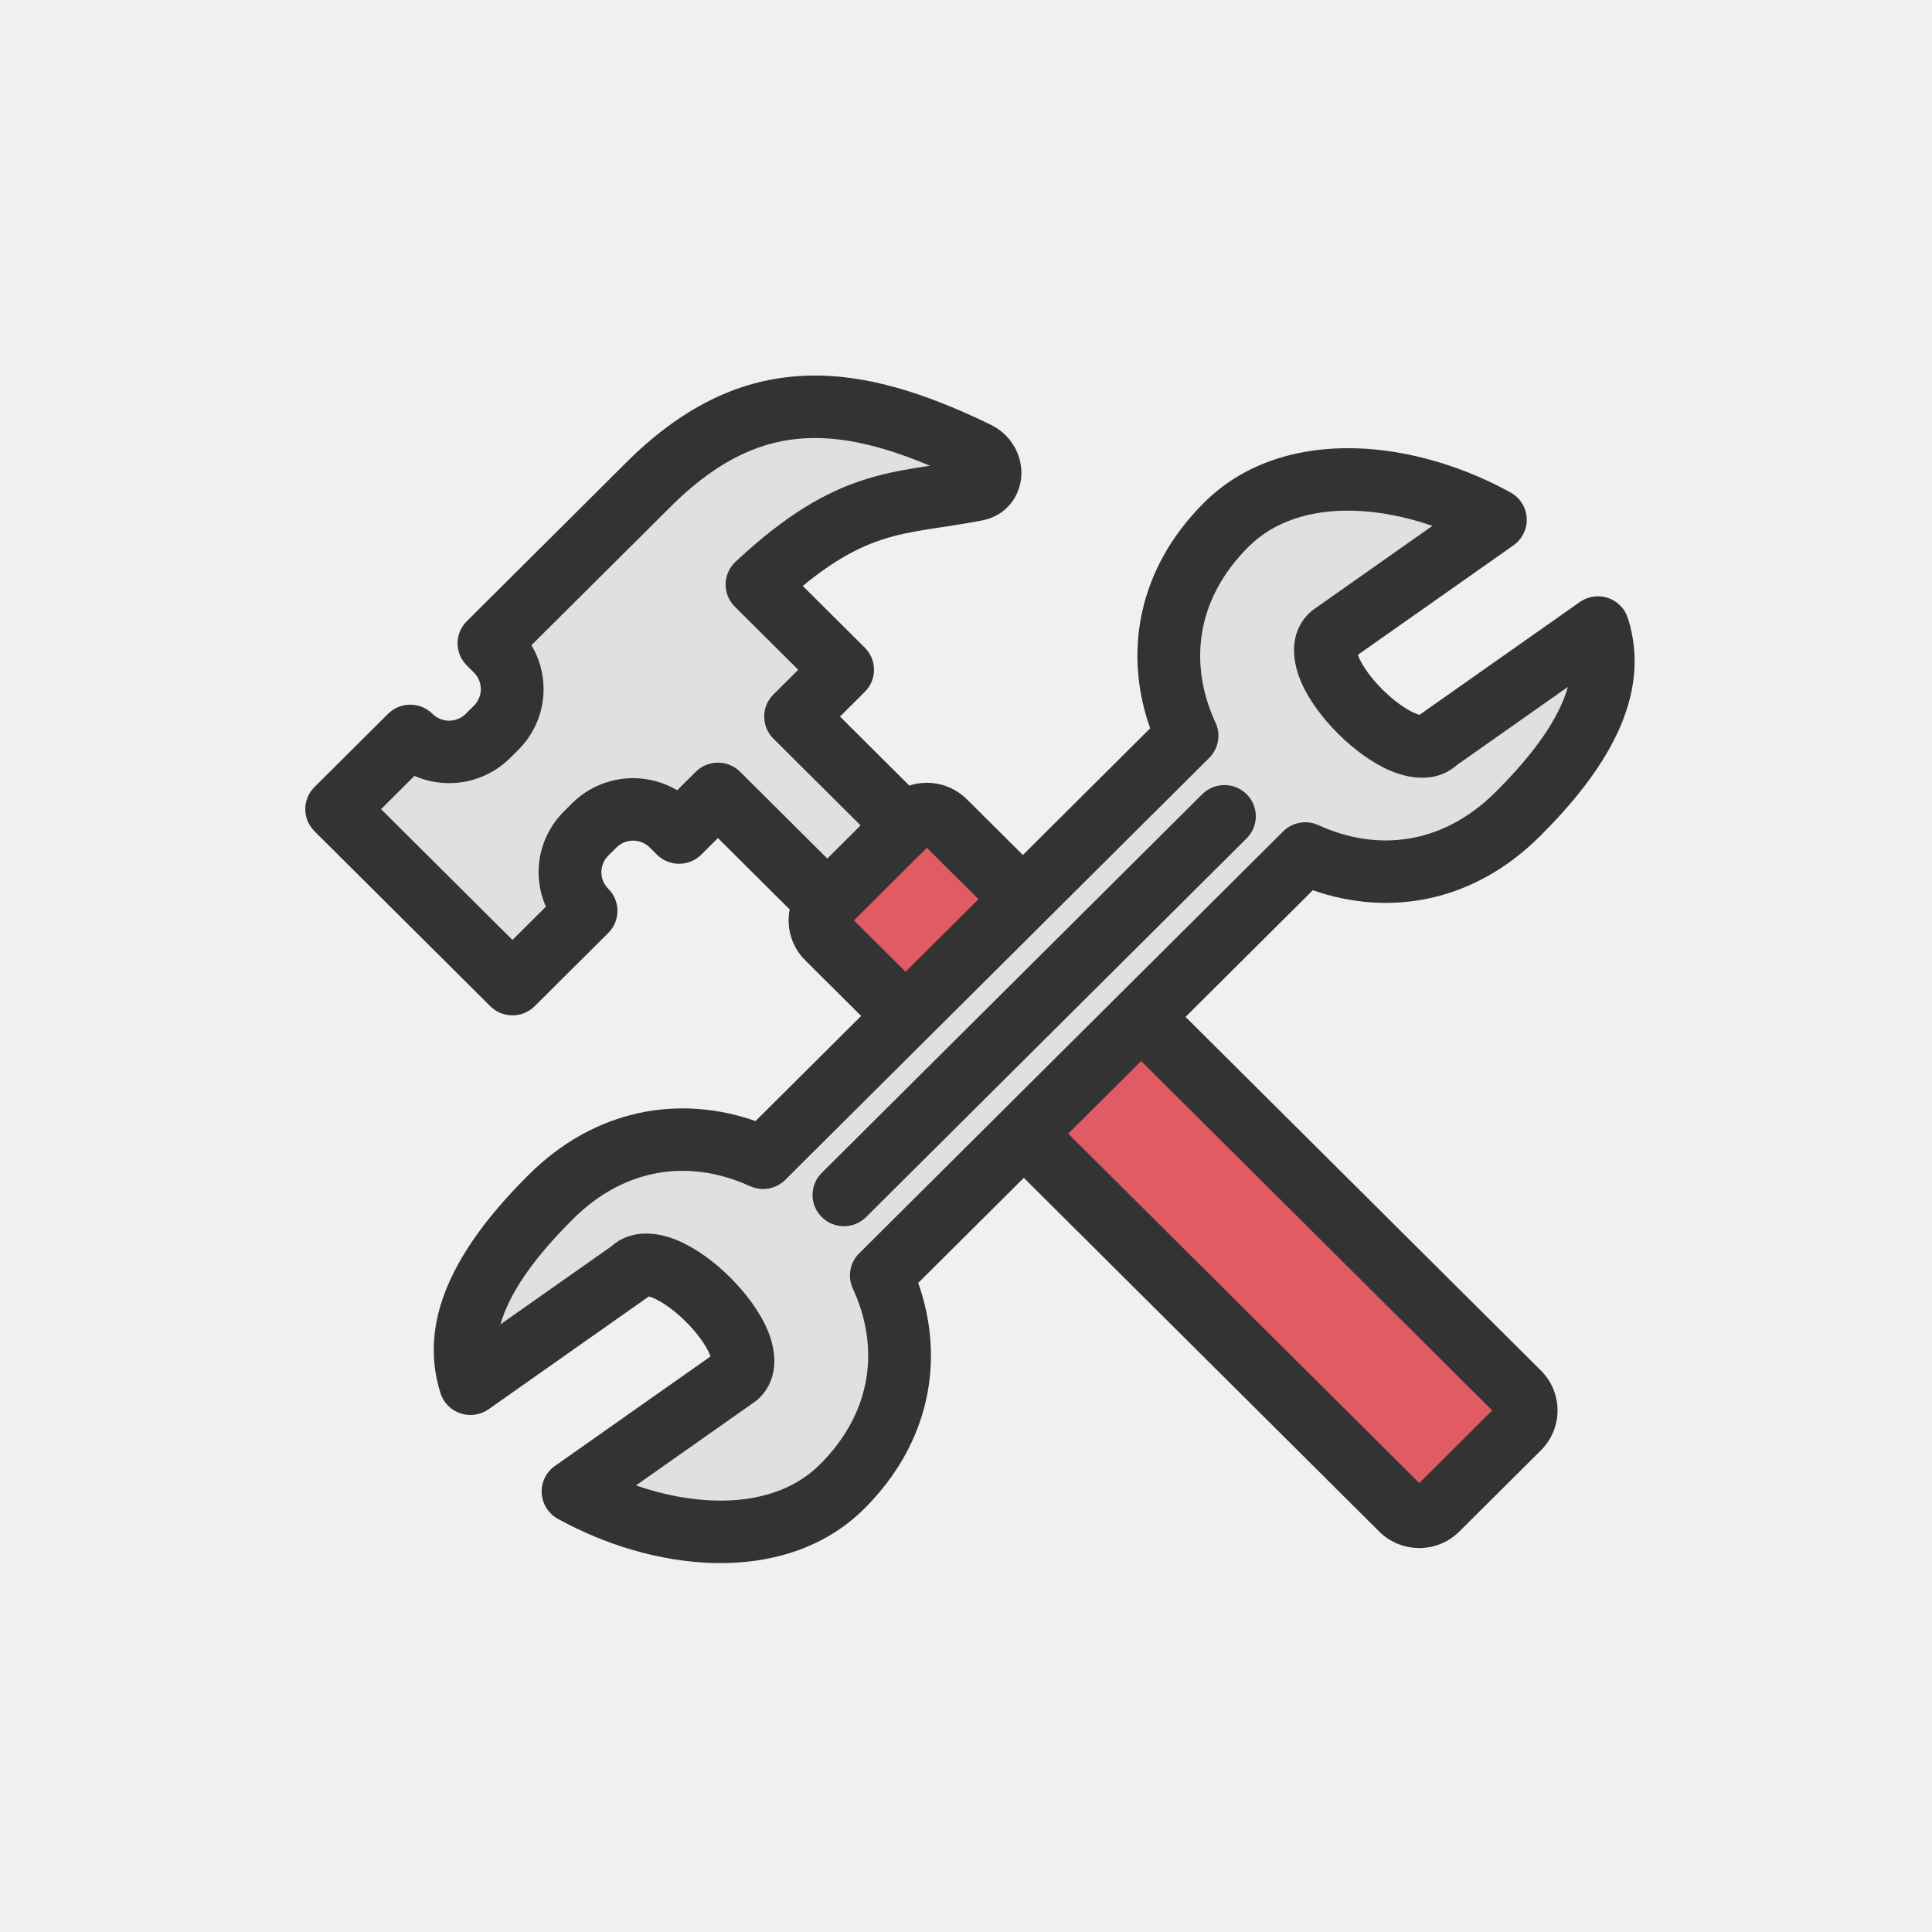
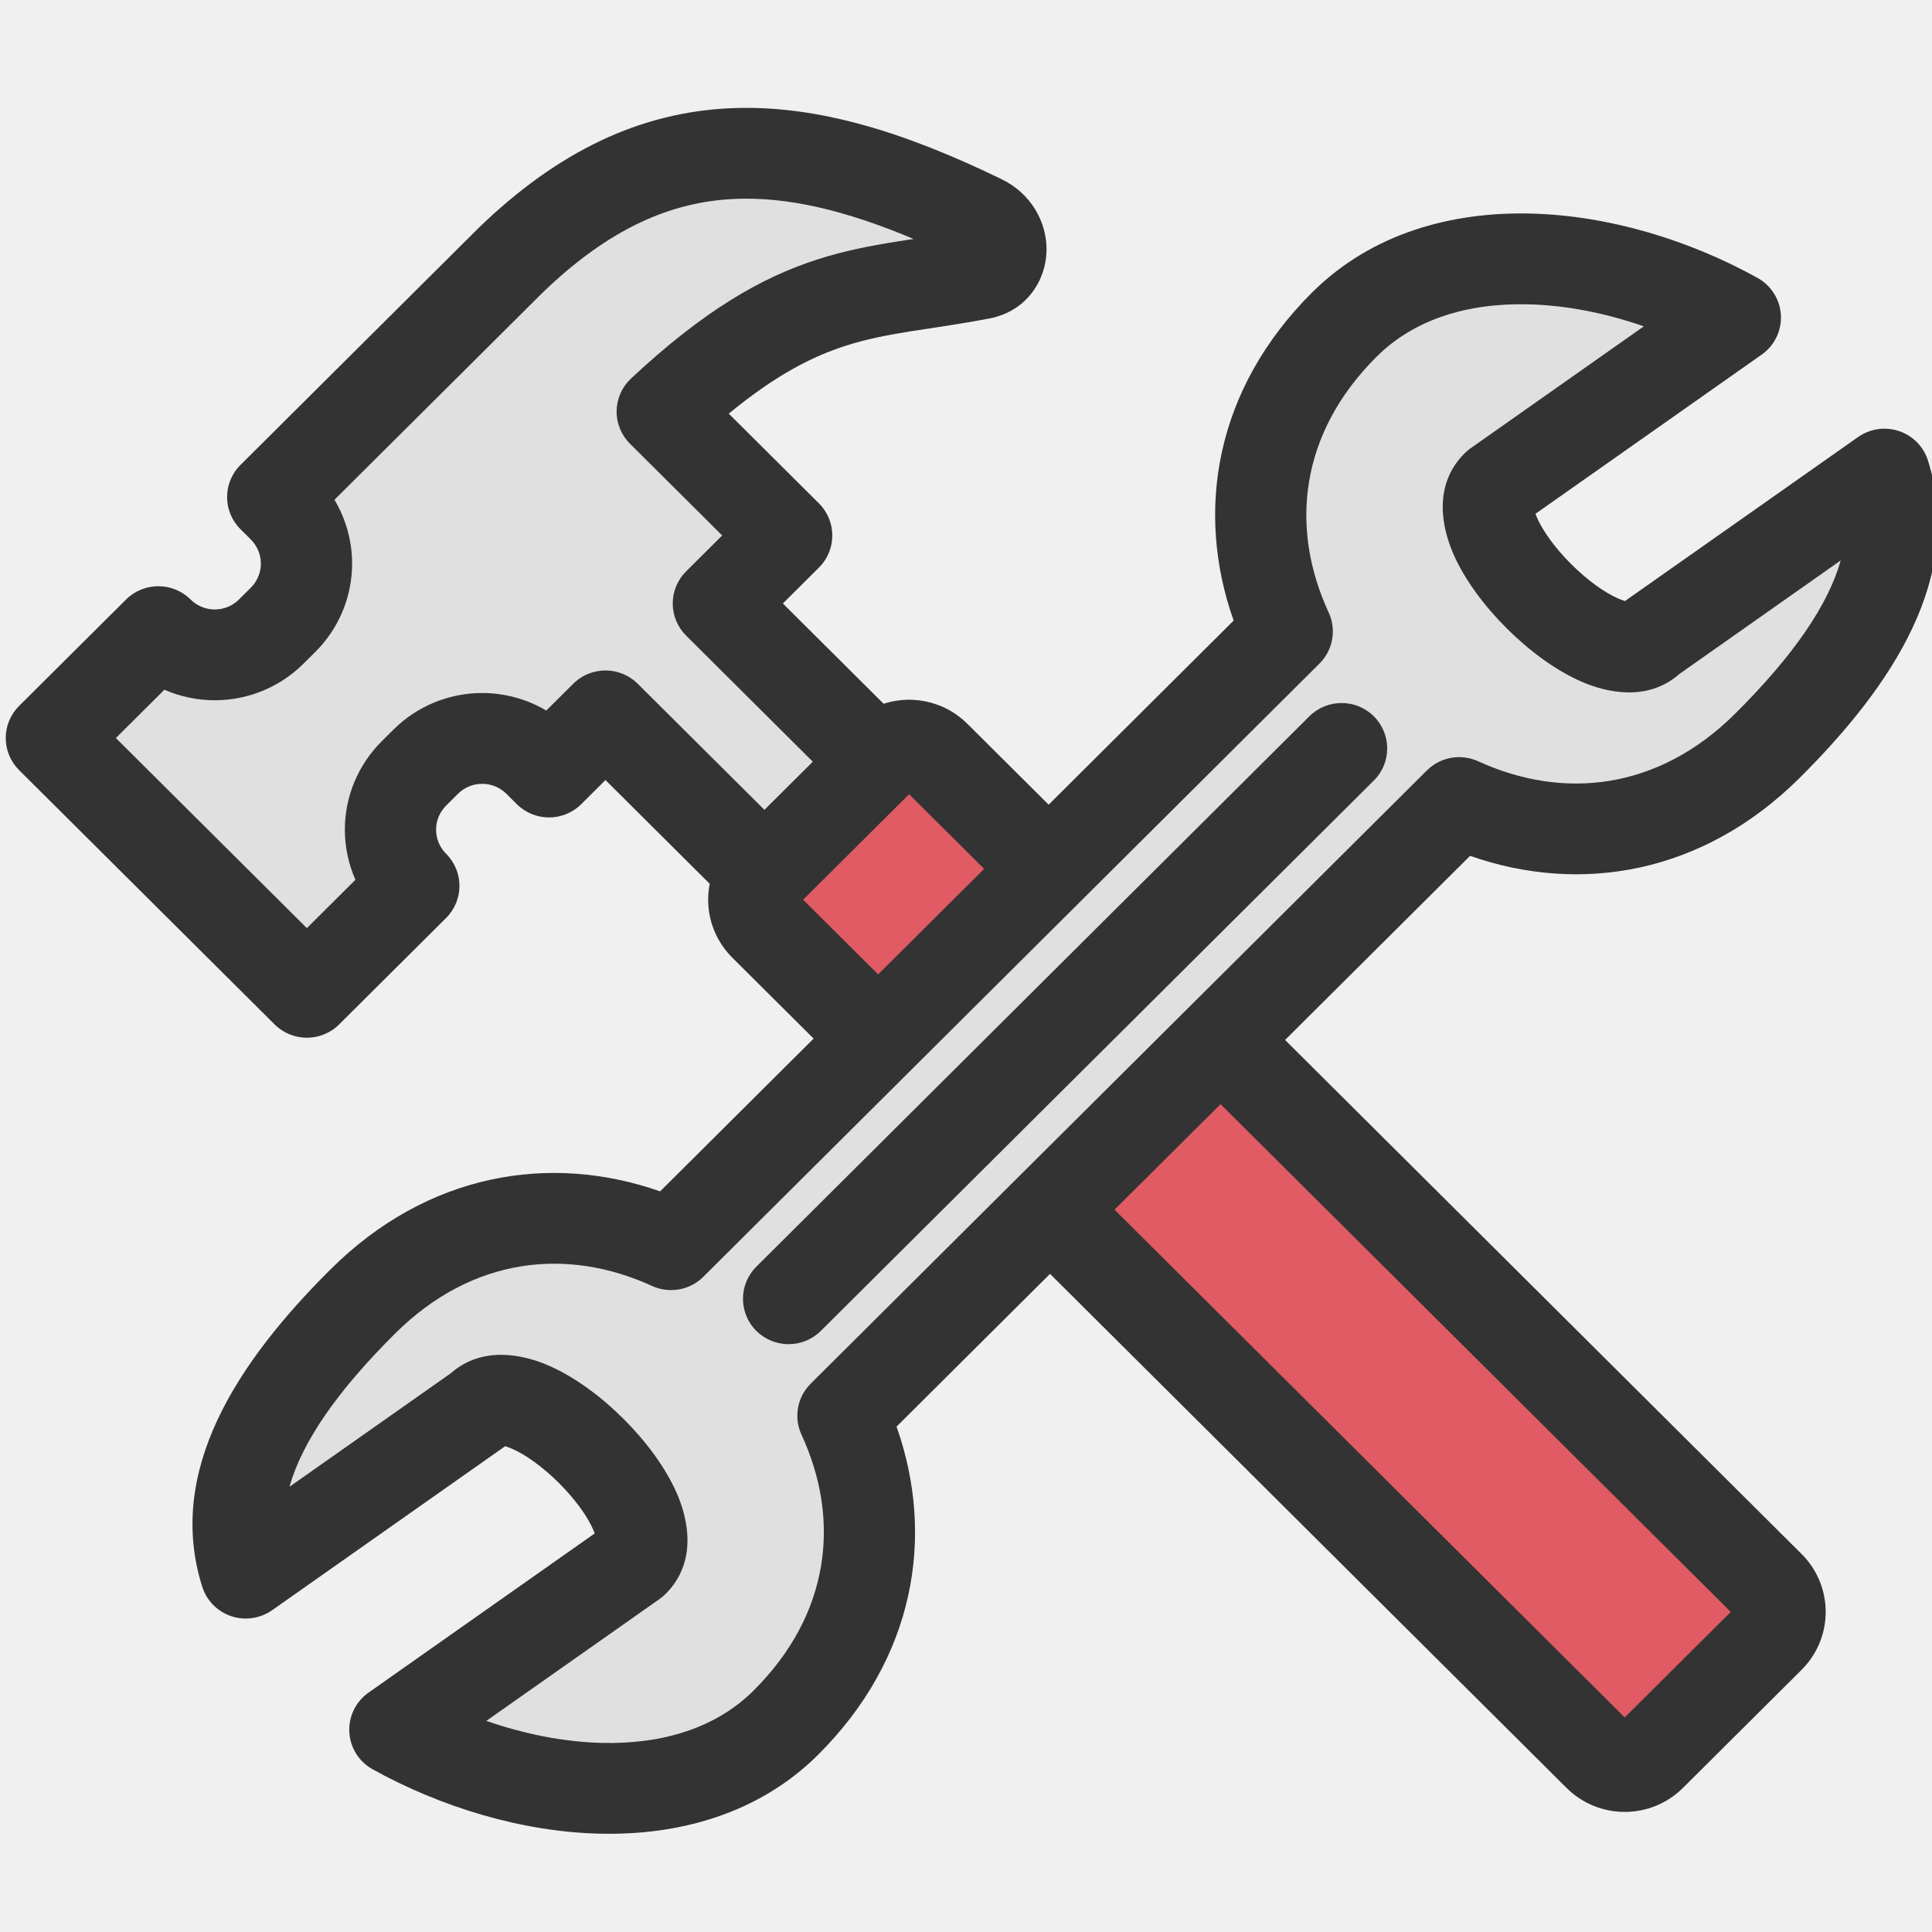
- <svg xmlns="http://www.w3.org/2000/svg" width="218" height="218" viewBox="0 0 218 218" fill="none">
-   <path d="M110.227 51.089C95.975 44.162 85.029 43.198 73.626 54.225L55.173 72.591L55.98 73.396C57.143 74.552 57.796 76.121 57.796 77.757C57.796 79.393 57.143 80.962 55.98 82.118L55.057 83.037C53.895 84.194 52.318 84.844 50.675 84.844C49.031 84.844 47.455 84.194 46.292 83.037L37.987 91.301L57.825 111.043L66.131 102.778C64.968 101.622 64.316 100.053 64.316 98.417C64.316 96.781 64.968 95.212 66.131 94.056L67.054 93.137C68.216 91.98 69.793 91.33 71.437 91.33C73.08 91.33 74.657 91.98 75.819 93.137L76.627 93.941L81.01 89.579L102.924 111.388L111.689 102.665L89.773 80.855L95.079 75.575L85.416 65.958C96.103 55.979 101.431 56.962 110.163 55.261C112.196 54.863 112.237 52.066 110.227 51.089Z" fill="#E0E0E0" />
-   <path d="M54.254 77.757C54.254 77.056 53.974 76.384 53.476 75.888L52.669 75.084C51.285 73.707 51.285 71.476 52.669 70.1L71.158 51.698C77.343 45.716 83.715 42.722 90.696 42.404C97.52 42.092 104.461 44.364 111.782 47.922C114.05 49.025 115.286 51.242 115.253 53.445C115.218 55.74 113.73 58.156 110.845 58.719H110.843C108.585 59.16 106.445 59.444 104.677 59.727C102.845 60.02 101.236 60.334 99.615 60.858C97.07 61.68 94.25 63.097 90.581 66.115L97.583 73.082C98.966 74.459 98.966 76.69 97.583 78.066L94.781 80.854L114.193 100.173C114.857 100.834 115.231 101.73 115.231 102.665C115.231 103.6 114.857 104.497 114.193 105.158L105.428 113.881C104.045 115.257 101.803 115.257 100.42 113.881L81.009 94.563L79.131 96.433C77.748 97.809 75.506 97.809 74.123 96.433L73.315 95.629C72.817 95.134 72.141 94.855 71.436 94.855C70.732 94.855 70.057 95.134 69.559 95.629L68.635 96.548C68.137 97.044 67.857 97.716 67.857 98.417C67.857 99.118 68.137 99.79 68.635 100.286C70.018 101.662 70.018 103.895 68.635 105.271L60.33 113.536C58.947 114.912 56.704 114.912 55.321 113.536L35.483 93.792C34.819 93.131 34.445 92.235 34.445 91.3C34.445 90.366 34.819 89.469 35.483 88.808L43.788 80.545C45.171 79.168 47.414 79.168 48.797 80.545C49.295 81.04 49.97 81.319 50.674 81.319C51.379 81.319 52.055 81.04 52.553 80.545L53.476 79.626L53.653 79.432C54.04 78.962 54.254 78.37 54.254 77.757ZM61.337 77.757C61.337 80.166 60.435 82.484 58.818 84.262L58.485 84.61L57.561 85.53C55.734 87.347 53.257 88.368 50.674 88.368C49.315 88.368 47.986 88.082 46.765 87.55L42.995 91.3L57.825 106.059L61.595 102.307C61.06 101.092 60.774 99.77 60.774 98.417C60.774 95.847 61.8 93.382 63.627 91.564L64.549 90.644C66.376 88.827 68.853 87.805 71.436 87.805C73.203 87.805 74.92 88.284 76.414 89.167L78.505 87.087L78.637 86.963C80.028 85.712 82.174 85.754 83.514 87.087L102.924 106.404L106.68 102.665L87.268 83.347C86.604 82.686 86.231 81.789 86.231 80.854C86.231 79.92 86.604 79.023 87.268 78.362L90.07 75.573L82.911 68.451C82.233 67.776 81.859 66.856 81.874 65.902C81.89 64.948 82.293 64.041 82.992 63.388C88.613 58.139 93.055 55.566 97.429 54.153C99.567 53.463 101.597 53.08 103.553 52.767C104.023 52.692 104.481 52.623 104.934 52.554C99.658 50.331 95.141 49.257 91.02 49.445C86.115 49.669 81.312 51.707 76.095 56.753L59.967 72.802C60.856 74.289 61.337 75.998 61.337 77.757Z" fill="#333333" />
-   <path d="M171.371 161.153L162.157 170.322C161.892 170.586 161.579 170.794 161.233 170.937C160.888 171.079 160.518 171.152 160.144 171.152C159.77 171.152 159.4 171.079 159.055 170.937C158.709 170.794 158.396 170.586 158.131 170.322L93.358 105.857C93.093 105.594 92.883 105.282 92.74 104.938C92.597 104.595 92.523 104.226 92.523 103.854C92.523 103.482 92.597 103.114 92.74 102.77C92.883 102.427 93.093 102.114 93.358 101.851L102.571 92.682C102.836 92.419 103.149 92.21 103.495 92.068C103.84 91.925 104.21 91.852 104.584 91.852C104.958 91.852 105.328 91.925 105.673 92.068C106.019 92.21 106.332 92.419 106.597 92.682L171.372 157.145C171.906 157.677 172.205 158.398 172.205 159.149C172.205 159.901 171.904 160.622 171.371 161.153Z" fill="#E15B64" />
-   <path d="M104.899 88.335C105.526 88.366 106.145 88.489 106.736 88.699L107.029 88.811L107.317 88.938C107.979 89.25 108.582 89.674 109.1 90.191L109.101 90.19L173.876 154.653L173.879 154.655C175.076 155.848 175.748 157.465 175.747 159.151C175.746 160.836 175.073 162.453 173.875 163.645L164.661 172.814C164.068 173.405 163.364 173.873 162.589 174.193C161.814 174.513 160.983 174.677 160.144 174.677C159.305 174.677 158.474 174.513 157.699 174.193C156.924 173.873 156.219 173.405 155.626 172.814L90.853 108.35L90.854 108.349C90.261 107.759 89.789 107.059 89.468 106.288C89.187 105.613 89.026 104.895 88.99 104.167L88.982 103.855L88.99 103.542C89.026 102.813 89.187 102.096 89.468 101.421L89.596 101.135C89.909 100.476 90.335 99.875 90.854 99.358L100.067 90.19C100.66 89.6 101.364 89.131 102.139 88.811L102.432 88.699C103.122 88.453 103.85 88.327 104.584 88.327L104.899 88.335ZM96.353 103.854L160.143 167.341L168.376 159.148L104.583 95.663L96.353 103.854Z" fill="#333333" />
-   <path d="M99.447 143.919L147.288 96.309C155.155 99.911 164.134 98.954 171.23 91.892C178.416 84.741 182.489 77.685 180.307 70.808L162.167 83.573C158.576 87.146 146.628 75.258 150.219 71.683L168.731 58.655C159.032 53.285 145.906 51.706 138.378 59.199C131.28 66.262 130.32 75.198 133.94 83.026L86.101 130.638C78.234 127.035 69.254 127.992 62.159 135.054C54.973 142.205 50.902 149.261 53.082 156.139L71.222 143.374C74.813 139.8 86.761 151.688 83.17 155.264L64.658 168.291C74.357 173.661 87.483 175.24 95.011 167.748C102.105 160.684 103.067 151.747 99.447 143.919Z" fill="#E0E0E0" />
-   <path d="M152.825 50.58C158.916 50.725 165.18 52.656 170.453 55.575C171.517 56.164 172.202 57.256 172.268 58.465C172.333 59.675 171.77 60.833 170.776 61.533L153.213 73.891C153.243 73.971 153.278 74.063 153.322 74.166C153.761 75.186 154.713 76.532 156.004 77.816C157.294 79.1 158.647 80.048 159.673 80.484C159.885 80.575 160.048 80.629 160.166 80.663L178.262 67.93L178.438 67.814C179.332 67.261 180.432 67.131 181.437 67.468C182.509 67.827 183.344 68.673 183.684 69.746C186.535 78.731 180.974 87.181 173.735 94.385C166.22 101.863 156.704 103.452 148.135 100.449L103.607 144.762C106.625 153.289 105.028 162.76 97.516 170.24L97.515 170.241C92.88 174.853 86.669 176.512 80.564 176.366C74.472 176.221 68.21 174.291 62.936 171.371C61.872 170.783 61.187 169.691 61.121 168.481C61.055 167.271 61.619 166.113 62.613 165.414L80.175 153.054C80.146 152.975 80.111 152.883 80.066 152.781C79.628 151.76 78.675 150.414 77.385 149.13C76.094 147.846 74.742 146.899 73.716 146.462C73.503 146.372 73.34 146.318 73.221 146.283L55.127 159.017C54.203 159.666 53.023 159.838 51.951 159.479C50.88 159.12 50.044 158.273 49.704 157.199C46.856 148.215 52.415 139.766 59.654 132.562C67.168 125.084 76.684 123.494 85.252 126.497L129.779 82.181C126.762 73.655 128.358 64.185 135.873 56.706C140.508 52.094 146.72 50.435 152.825 50.58ZM152.656 57.627C147.892 57.514 143.776 58.811 140.883 61.691C134.892 67.653 134.122 74.989 137.158 81.552C137.778 82.892 137.493 84.474 136.445 85.517L88.605 133.13C87.557 134.173 85.968 134.456 84.621 133.84C78.024 130.819 70.652 131.586 64.662 137.547C60.15 142.037 57.46 145.954 56.474 149.433L68.992 140.626C71.491 138.42 74.703 139.215 76.502 139.981C78.614 140.88 80.697 142.457 82.394 144.145C84.09 145.833 85.675 147.906 86.579 150.009C87.377 151.865 88.207 155.233 85.674 157.755C85.532 157.896 85.379 158.026 85.215 158.141L71.76 167.609C74.722 168.637 77.797 169.249 80.734 169.319C85.498 169.432 89.613 168.135 92.507 165.256C98.494 159.293 99.265 151.955 96.229 145.392C95.61 144.052 95.894 142.47 96.942 141.427L144.783 93.817L144.986 93.63C146.029 92.741 147.506 92.528 148.768 93.106C155.366 96.128 162.737 95.36 168.726 89.4C173.239 84.908 175.929 80.991 176.914 77.511L164.397 86.32C161.898 88.526 158.686 87.732 156.887 86.966C154.775 86.067 152.692 84.489 150.996 82.801C149.3 81.113 147.713 79.04 146.81 76.938C146.012 75.081 145.182 71.713 147.714 69.192L147.936 68.988C148.013 68.924 148.093 68.863 148.174 68.805L161.628 59.337C158.666 58.309 155.591 57.697 152.656 57.627Z" fill="#333333" />
-   <path d="M135.656 89.615C137.039 88.239 139.282 88.239 140.665 89.615C142.048 90.992 142.048 93.223 140.665 94.599L97.73 137.329C96.347 138.705 94.105 138.705 92.722 137.329C91.338 135.953 91.339 133.721 92.722 132.344L135.656 89.615Z" fill="#333333" />
+ <svg xmlns="http://www.w3.org/2000/svg" width="150" height="150" viewBox="0 0 150 150" fill="none">
+   <g clip-path="url(#clip0_29046_282)">
+     <path d="M76.227 17.089C61.975 10.162 51.029 9.198 39.626 20.225L21.173 38.592L21.98 39.396C23.143 40.552 23.796 42.121 23.796 43.757C23.796 45.393 23.143 46.962 21.98 48.118L21.057 49.037C19.895 50.194 18.318 50.844 16.675 50.844C15.031 50.844 13.454 50.194 12.292 49.037L3.987 57.301L23.826 77.043L32.131 68.778C30.968 67.622 30.316 66.053 30.316 64.417C30.316 62.781 30.968 61.212 32.131 60.056L33.054 59.137C34.216 57.98 35.793 57.33 37.437 57.33C39.08 57.33 40.657 57.98 41.819 59.137L42.627 59.941L47.01 55.579L68.924 77.388L77.689 68.665L55.773 46.855L61.079 41.575L51.416 31.958C62.103 21.979 67.431 22.962 76.163 21.261C78.197 20.863 78.237 18.066 76.227 17.089Z" fill="#E0E0E0" />
+     <path d="M20.254 43.757C20.253 43.056 19.974 42.384 19.476 41.888L18.669 41.084C17.285 39.707 17.285 37.476 18.669 36.1L37.158 17.698C43.343 11.716 49.715 8.722 56.696 8.403C63.52 8.092 70.461 10.364 77.782 13.922C80.05 15.025 81.286 17.242 81.253 19.445C81.218 21.74 79.73 24.156 76.845 24.72H76.843C74.585 25.16 72.445 25.444 70.677 25.727C68.845 26.02 67.236 26.334 65.615 26.858C63.07 27.68 60.25 29.097 56.581 32.115L63.583 39.082C64.966 40.459 64.966 42.69 63.583 44.066L60.781 46.854L80.193 66.173C80.857 66.834 81.231 67.73 81.231 68.665C81.231 69.6 80.857 70.497 80.193 71.158L71.428 79.881C70.045 81.257 67.803 81.257 66.42 79.881L47.009 60.563L45.131 62.433C43.748 63.809 41.506 63.809 40.123 62.433L39.315 61.629C38.817 61.134 38.141 60.855 37.436 60.855C36.732 60.855 36.057 61.134 35.559 61.629L34.635 62.548C34.137 63.044 33.857 63.717 33.857 64.417C33.857 65.118 34.137 65.79 34.635 66.286C36.018 67.662 36.018 69.894 34.635 71.271L26.33 79.536C24.947 80.912 22.704 80.912 21.321 79.536L1.483 59.792C0.819 59.131 0.445 58.235 0.445 57.3C0.445 56.366 0.819 55.469 1.483 54.808L9.788 46.545C11.171 45.169 13.414 45.169 14.797 46.545C15.295 47.04 15.97 47.319 16.674 47.319C17.379 47.319 18.055 47.04 18.553 46.545L19.476 45.626L19.653 45.432C20.04 44.962 20.254 44.37 20.254 43.757ZM27.337 43.757C27.337 46.166 26.436 48.484 24.818 50.262L24.485 50.61L23.561 51.53C21.735 53.347 19.257 54.368 16.674 54.368C15.315 54.368 13.986 54.083 12.765 53.55L8.995 57.3L23.825 72.059L27.595 68.307C27.06 67.092 26.774 65.77 26.774 64.417C26.774 61.847 27.8 59.382 29.627 57.564L30.549 56.644C32.376 54.827 34.853 53.805 37.436 53.805C39.203 53.805 40.92 54.284 42.414 55.167L44.505 53.087L44.637 52.962C46.028 51.712 48.174 51.754 49.514 53.087L68.924 72.404L72.68 68.665L53.268 49.347C52.604 48.686 52.231 47.789 52.231 46.854C52.231 45.92 52.604 45.023 53.268 44.362L56.069 41.573L48.911 34.45C48.233 33.776 47.859 32.856 47.874 31.902C47.89 30.948 48.293 30.041 48.992 29.388C54.613 24.139 59.055 21.566 63.429 20.153C65.567 19.463 67.597 19.08 69.553 18.767C70.023 18.692 70.481 18.623 70.934 18.554C65.658 16.331 61.142 15.257 57.02 15.445C52.115 15.669 47.312 17.707 42.095 22.753L25.967 38.802C26.856 40.289 27.337 41.998 27.337 43.757Z" fill="#333333" />
+     <path d="M137.371 127.153L128.157 136.322C127.892 136.586 127.579 136.794 127.233 136.937C126.888 137.079 126.518 137.152 126.144 137.152C125.77 137.152 125.4 137.079 125.055 136.937C124.709 136.794 124.396 136.586 124.131 136.322L59.358 71.857C59.093 71.594 58.883 71.282 58.74 70.938C58.597 70.595 58.523 70.226 58.523 69.854C58.523 69.482 58.597 69.114 58.74 68.77C58.883 68.427 59.093 68.114 59.358 67.851L68.571 58.682C68.836 58.419 69.149 58.21 69.495 58.068C69.84 57.925 70.21 57.852 70.584 57.852C70.958 57.852 71.328 57.925 71.673 58.068C72.019 58.21 72.332 58.419 72.597 58.682L137.372 123.145C137.906 123.677 138.205 124.398 138.205 125.149C138.205 125.901 137.904 126.622 137.371 127.153Z" fill="#E15B64" />
+     <path d="M70.899 54.335C71.526 54.366 72.145 54.489 72.736 54.699L73.029 54.811L73.317 54.938C73.979 55.25 74.582 55.674 75.1 56.191L75.101 56.19L139.876 120.653L139.879 120.655C141.076 121.848 141.748 123.465 141.747 125.151C141.746 126.836 141.073 128.453 139.875 129.645L130.661 138.814C130.068 139.405 129.364 139.873 128.589 140.193C127.814 140.513 126.983 140.677 126.144 140.677C125.305 140.677 124.474 140.513 123.699 140.193C122.924 139.873 122.219 139.405 121.626 138.814L56.853 74.35L56.854 74.349C56.261 73.759 55.789 73.059 55.468 72.287C55.187 71.613 55.026 70.895 54.99 70.167L54.982 69.855L54.99 69.542C55.026 68.814 55.187 68.096 55.468 67.421L55.596 67.135C55.909 66.476 56.335 65.875 56.854 65.358L66.067 56.19C66.66 55.6 67.364 55.131 68.139 54.811L68.432 54.699C69.122 54.453 69.85 54.327 70.584 54.327L70.899 54.335ZM62.353 69.854L126.143 133.341L134.376 125.148L70.583 61.663L62.353 69.854Z" fill="#333333" />
+     <path d="M65.447 109.919L113.288 62.309C121.155 65.911 130.134 64.954 137.23 57.892C144.416 50.741 148.489 43.685 146.307 36.808L128.167 49.573C124.576 53.146 112.628 41.258 116.219 37.683L134.731 24.655C125.032 19.285 111.906 17.706 104.378 25.199C97.28 32.262 96.32 41.198 99.94 49.026L52.101 96.638C44.234 93.035 35.255 93.992 28.159 101.054C20.973 108.205 16.902 115.261 19.082 122.139L37.222 109.374C40.813 105.8 52.761 117.688 49.17 121.264L30.658 134.291C40.357 139.661 53.483 141.24 61.011 133.748C68.105 126.684 69.067 117.747 65.447 109.919Z" fill="#E0E0E0" />
+     <path d="M118.825 16.58C124.916 16.725 131.18 18.655 136.453 21.575C137.517 22.164 138.202 23.256 138.268 24.465C138.333 25.675 137.77 26.833 136.776 27.533L119.213 39.891C119.243 39.971 119.278 40.063 119.322 40.166C119.761 41.186 120.713 42.532 122.004 43.816C123.294 45.1 124.647 46.048 125.673 46.484C125.885 46.575 126.048 46.629 126.166 46.663L144.262 33.93L144.438 33.814C145.332 33.261 146.432 33.131 147.437 33.468C148.509 33.827 149.344 34.673 149.684 35.746C152.535 44.731 146.974 53.181 139.735 60.385C132.22 67.863 122.704 69.452 114.135 66.449L69.607 110.762C72.625 119.289 71.028 128.76 63.516 136.24L63.515 136.241C58.88 140.853 52.669 142.512 46.563 142.366C40.472 142.221 34.21 140.291 28.936 137.371C27.872 136.783 27.186 135.691 27.121 134.481C27.055 133.271 27.619 132.113 28.613 131.414L46.175 119.054C46.146 118.975 46.111 118.883 46.066 118.781C45.628 117.76 44.675 116.414 43.385 115.13C42.094 113.846 40.742 112.899 39.716 112.462C39.503 112.372 39.34 112.318 39.221 112.283L21.127 125.017C20.203 125.666 19.023 125.838 17.951 125.479C16.88 125.12 16.044 124.273 15.704 123.199C12.856 114.215 18.415 105.766 25.654 98.562C33.168 91.084 42.684 89.494 51.252 92.497L95.779 48.181C92.762 39.655 94.358 30.185 101.873 22.706C106.508 18.094 112.72 16.435 118.825 16.58ZM118.656 23.628C113.892 23.514 109.776 24.811 106.883 27.691C100.892 33.653 100.122 40.989 103.158 47.552C103.778 48.892 103.493 50.474 102.445 51.517L54.605 99.13C53.557 100.173 51.968 100.456 50.621 99.84C44.024 96.819 36.652 97.586 30.663 103.547C26.15 108.037 23.46 111.954 22.474 115.433L34.992 106.626C37.491 104.42 40.703 105.215 42.502 105.981C44.614 106.88 46.697 108.457 48.394 110.145C50.09 111.833 51.675 113.906 52.579 116.009C53.377 117.865 54.207 121.233 51.674 123.755C51.532 123.896 51.379 124.026 51.215 124.141L37.76 133.609C40.722 134.637 43.797 135.249 46.733 135.319C51.498 135.432 55.613 134.135 58.507 131.256C64.494 125.293 65.265 117.955 62.229 111.392C61.61 110.052 61.894 108.47 62.942 107.427L110.783 59.816L110.986 59.63C112.029 58.741 113.506 58.528 114.768 59.106C121.366 62.128 128.737 61.36 134.726 55.4C139.239 50.908 141.929 46.991 142.914 43.511L130.397 52.32C127.898 54.526 124.686 53.732 122.887 52.966C120.775 52.067 118.692 50.489 116.996 48.801C115.3 47.113 113.713 45.04 112.81 42.938C112.012 41.081 111.182 37.713 113.714 35.192L113.936 34.988C114.013 34.924 114.093 34.863 114.174 34.805L127.628 25.337C124.666 24.309 121.591 23.697 118.656 23.628Z" fill="#333333" />
+     <path d="M101.656 55.615C103.039 54.239 105.282 54.239 106.665 55.615C108.048 56.992 108.048 59.223 106.665 60.599L63.73 103.329C62.347 104.705 60.105 104.705 58.722 103.329C57.339 101.953 57.339 99.721 58.722 98.344L101.656 55.615Z" fill="#333333" />
+   </g>
+   <defs>
+     <clipPath id="clip0_29046_282">
+       <rect width="150" height="150" fill="white" />
+     </clipPath>
+   </defs>
</svg>
